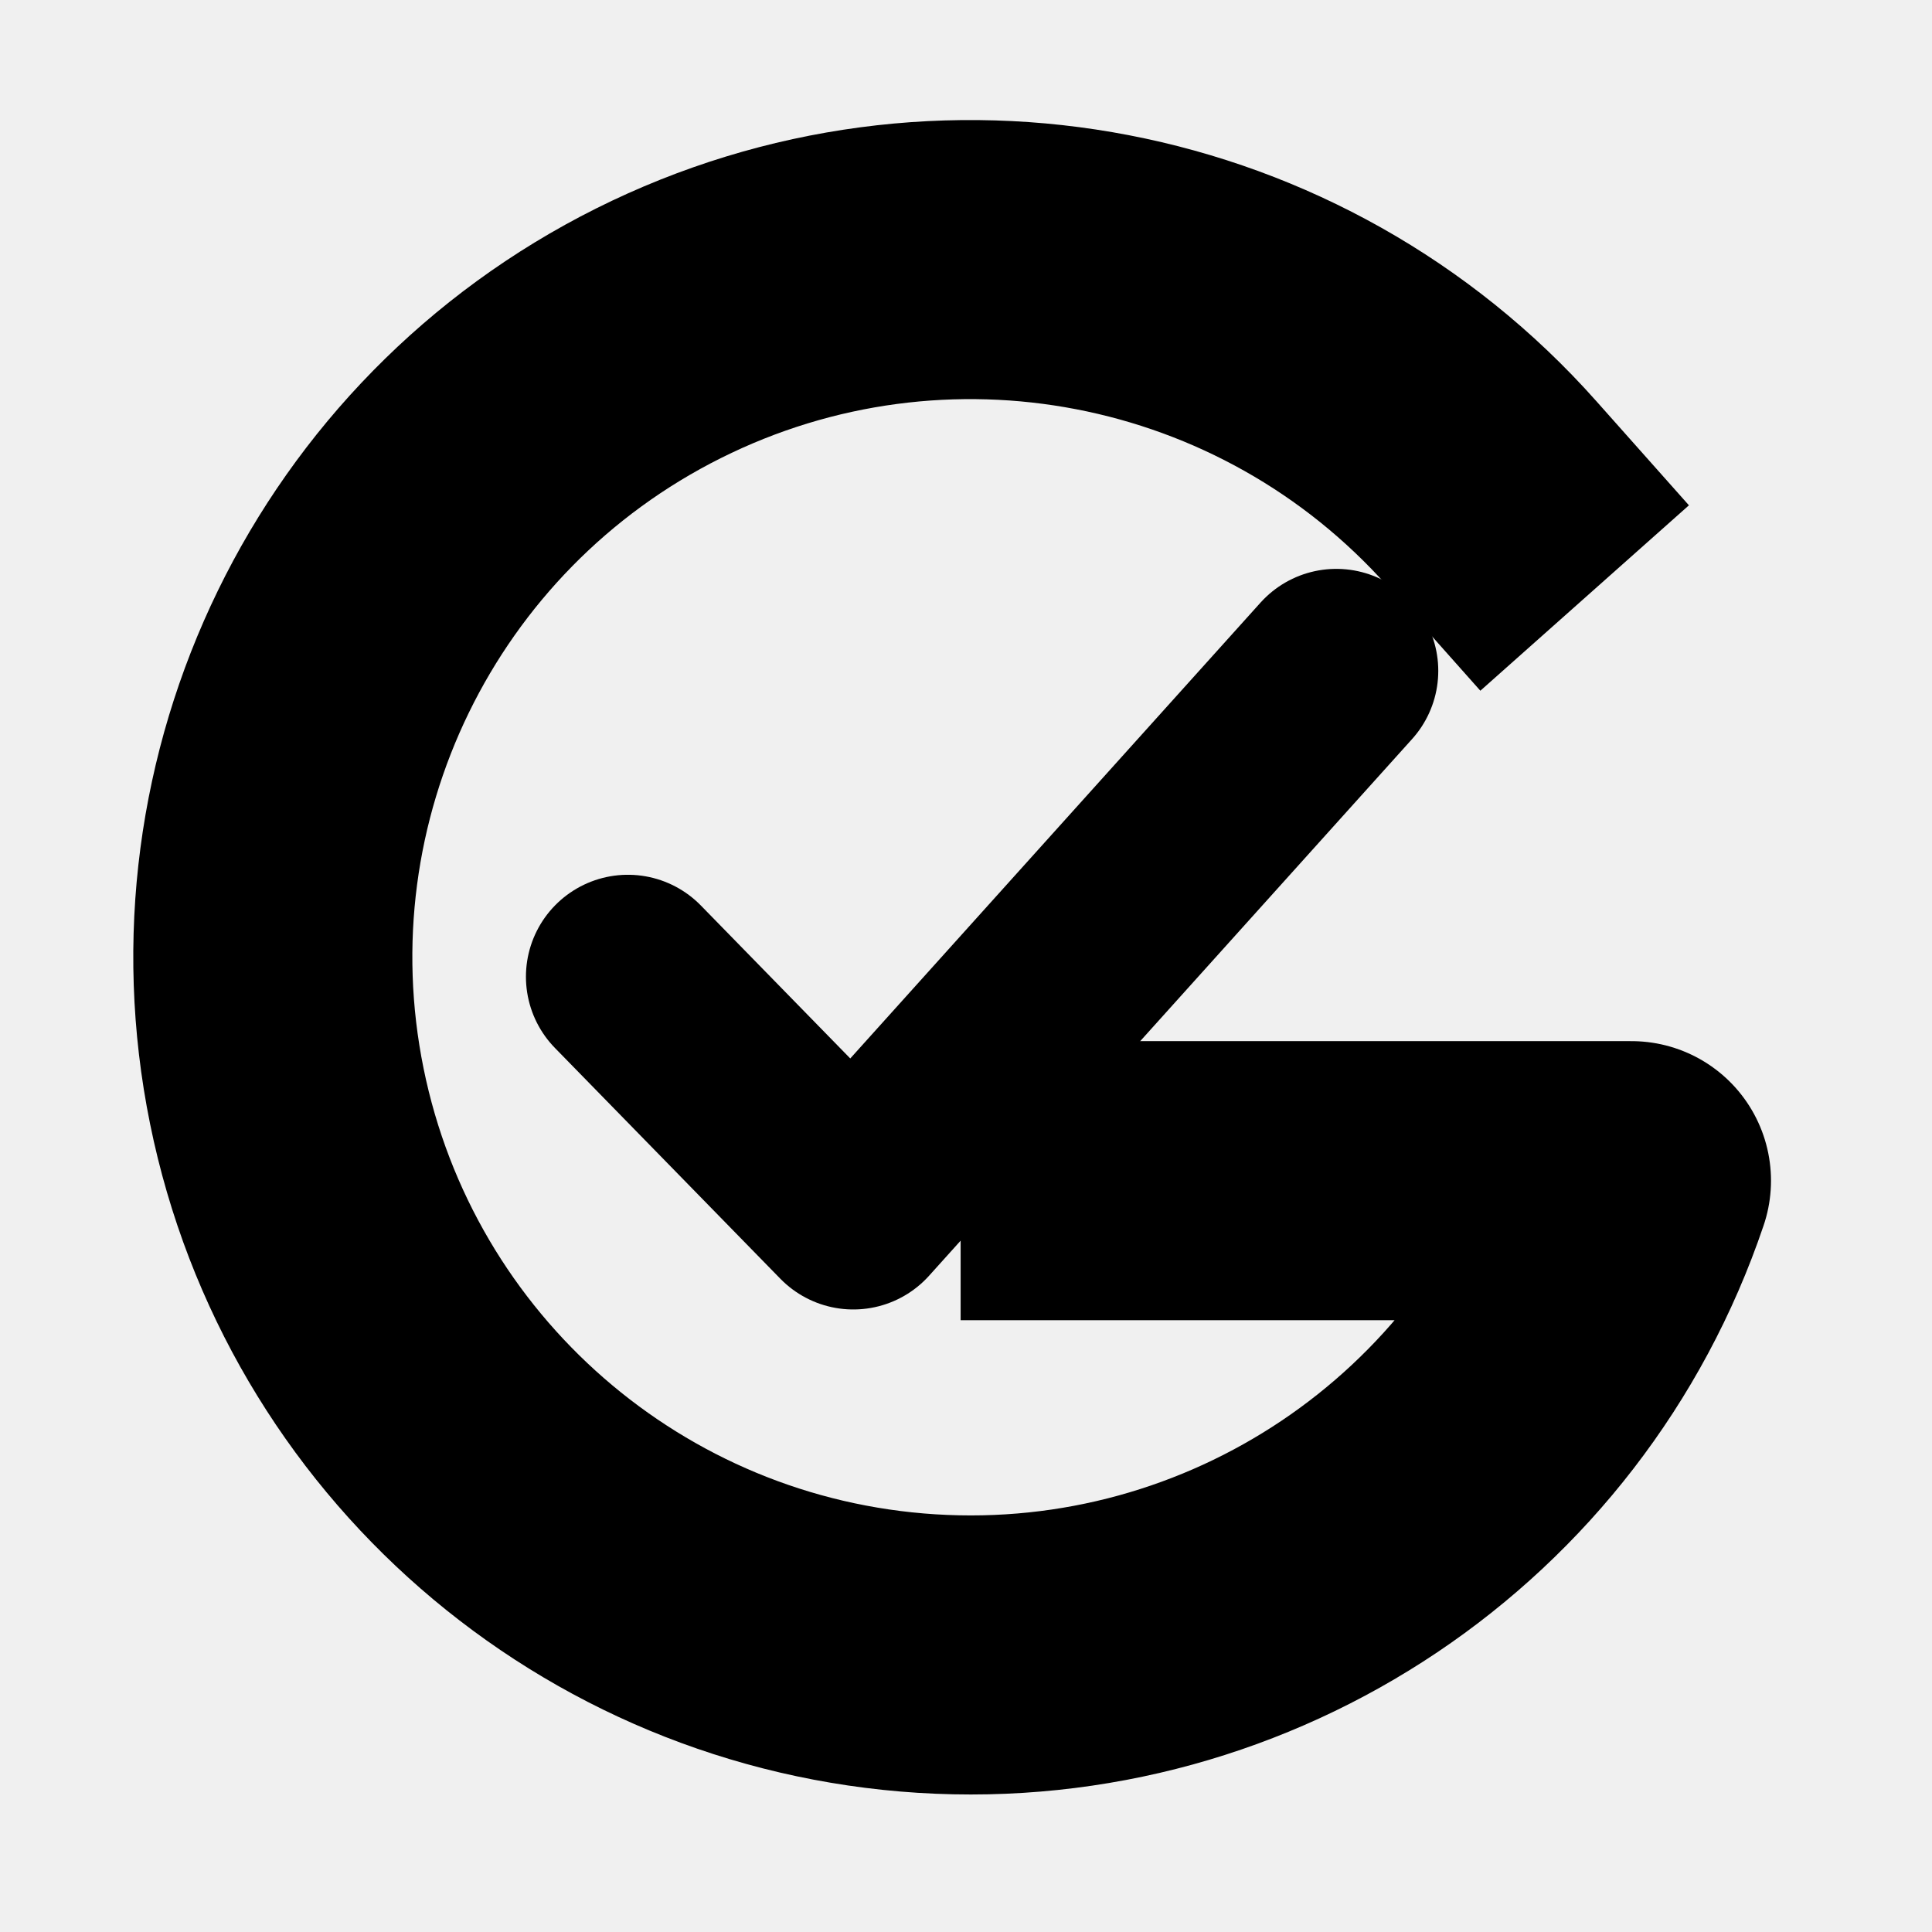
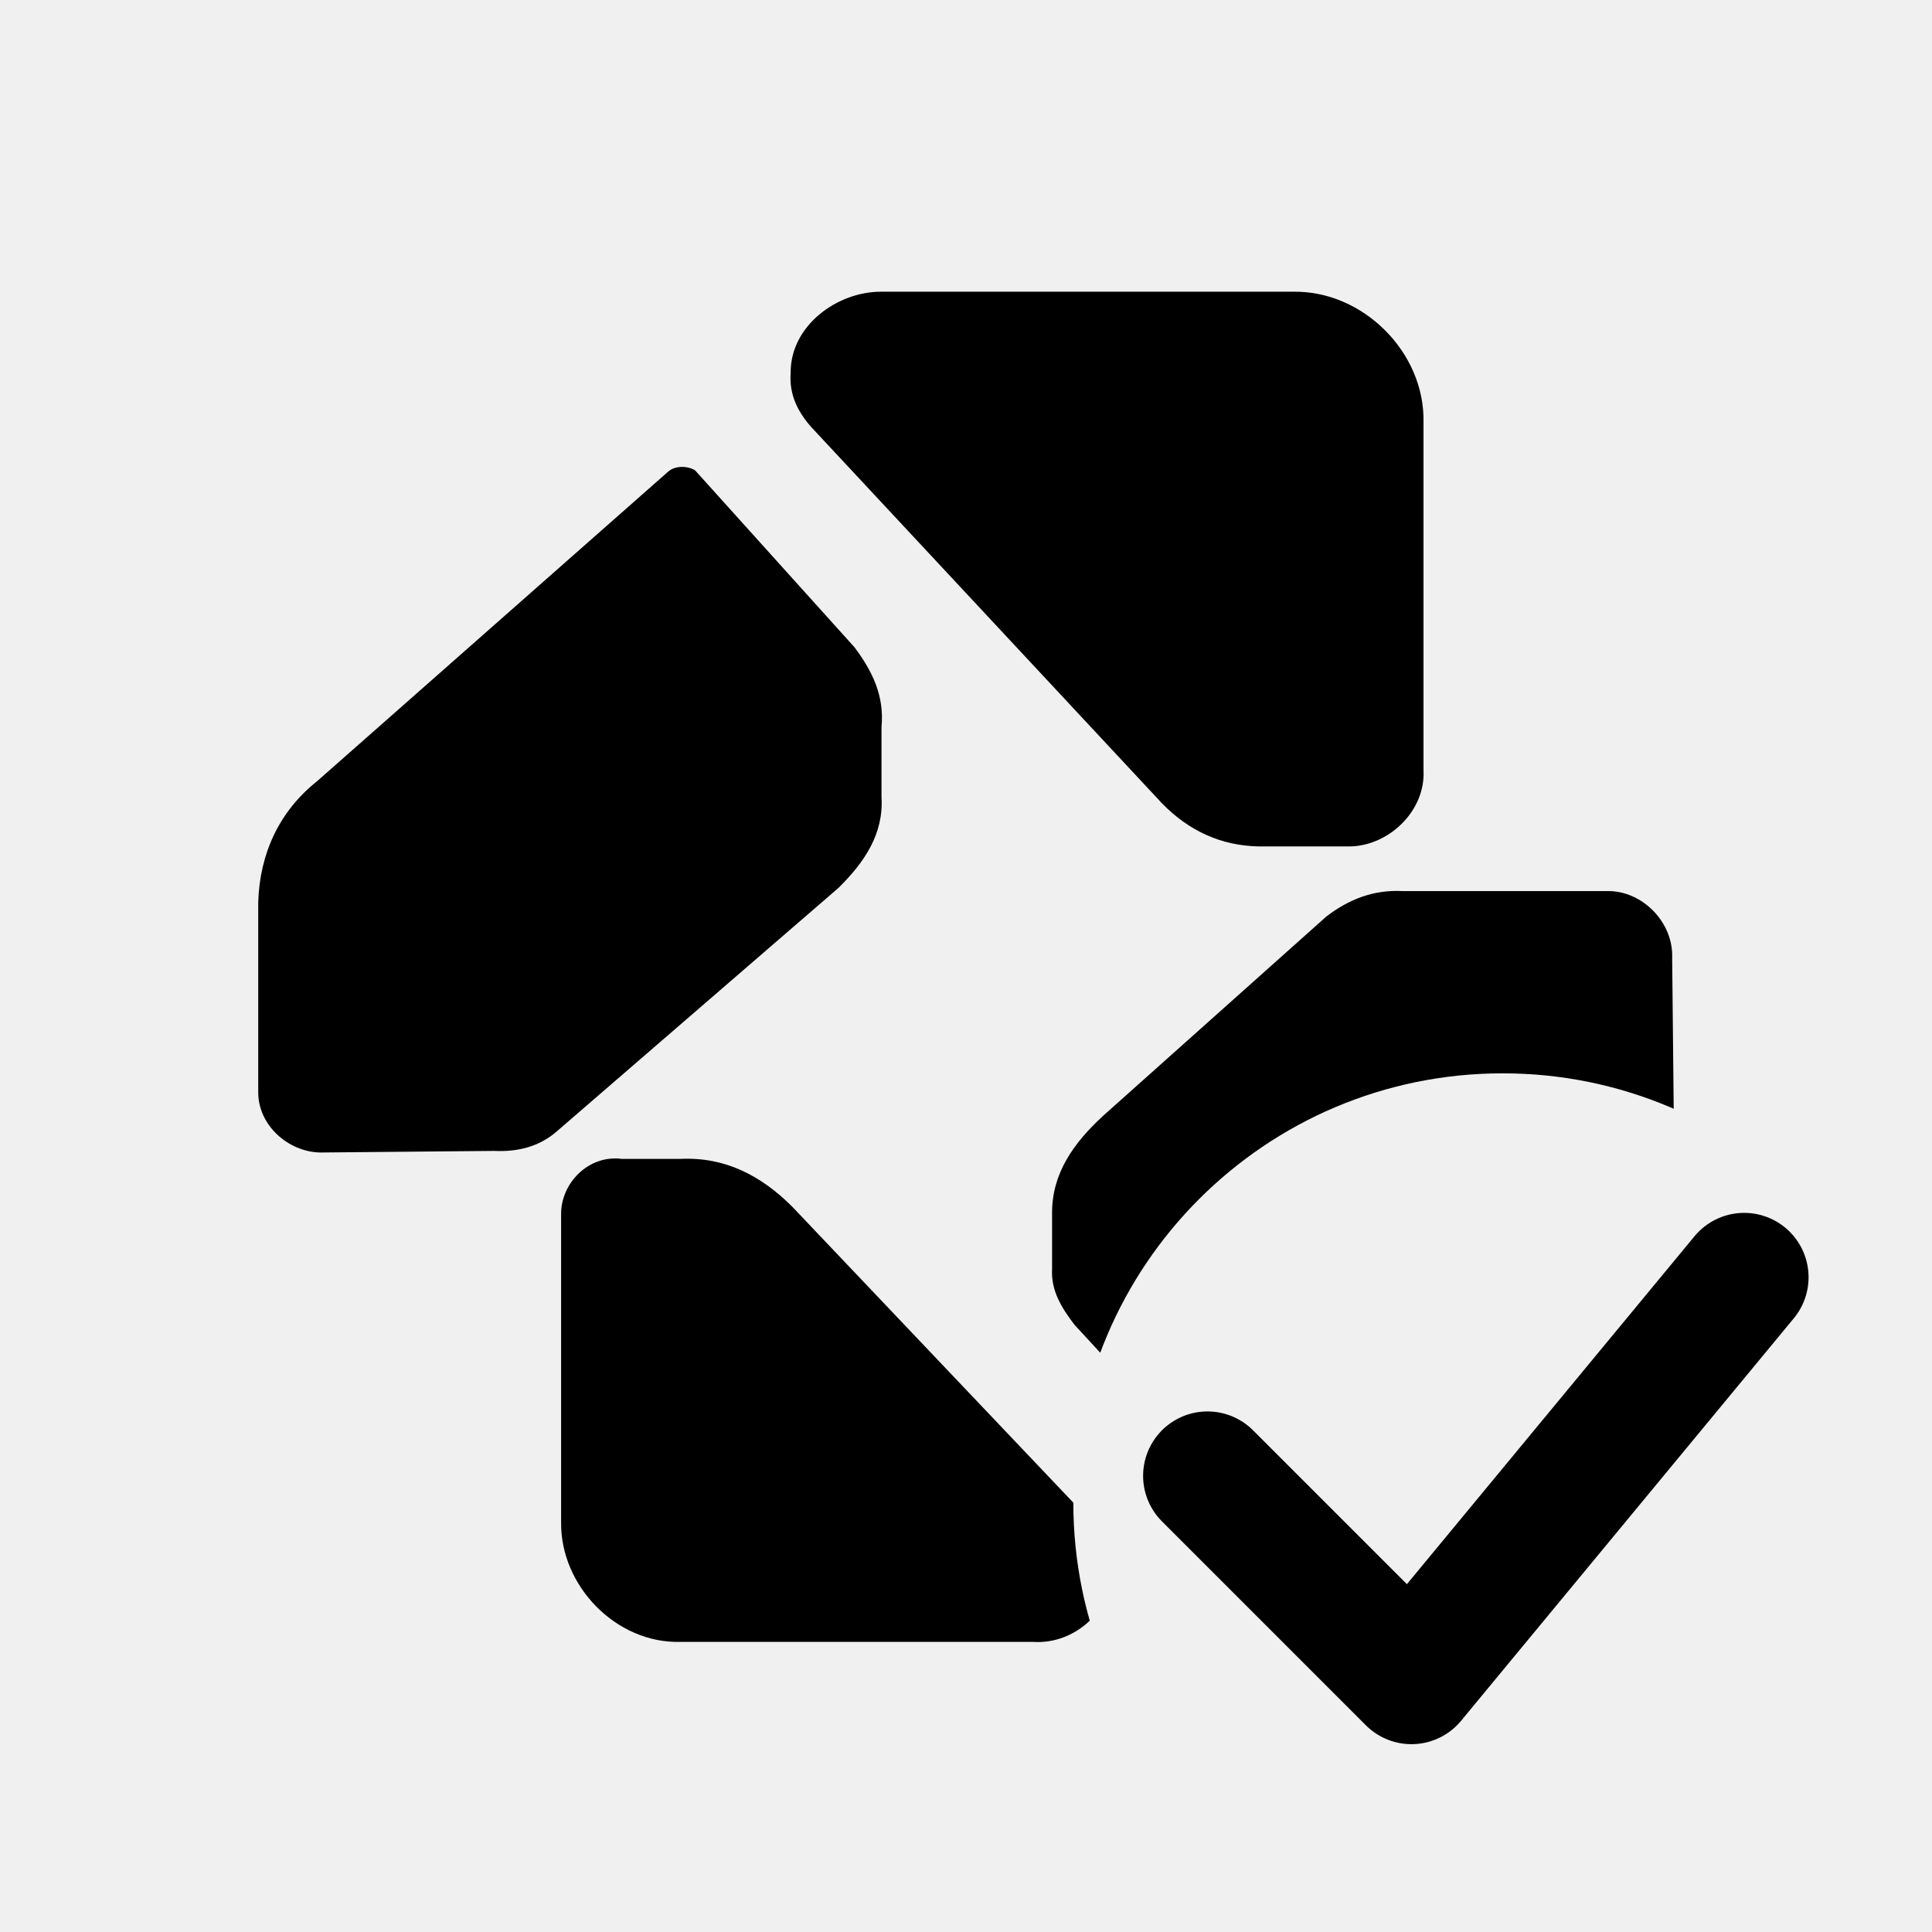
<svg xmlns="http://www.w3.org/2000/svg" width="36" height="36" viewBox="0 0 36 36">
-   <path d="M27.8 9.2A13 13 0 1 0 30.4 22H20.5" fill="none" stroke="#000" stroke-width="5.2" stroke-linecap="square" stroke-linejoin="round" />
-   <path d="m11.7 18.2 4.2 4.3 9-10" fill="none" stroke="#000" stroke-width="3.8" stroke-linecap="round" stroke-linejoin="round" />
+   <defs>
+     <mask id="status-cutout" maskUnits="userSpaceOnUse" x="0" y="0" width="36" height="36">
+       <rect width="36" height="36" fill="white" />
+       <circle cx="28" cy="28" r="8" fill="black" />
+     </mask>
+   </defs>
+   <g mask="url(#status-cutout)">
+     <g transform="rotate(0 18 18)">
+       <svg x="3" y="3" width="30" height="30" viewBox="148 152 1010 1010" fill="#000" color="#000">
+         <path d="M600,234 L858,234 C901.9,233.1 941,272 940,316 L940,534 C941.5,559.8 917.9,582.1 893,582 L837,582 C813.1,581.6 792.9,572.3 776,555 L556,319 C547.5,309.4 542,298.6 543,285 C542.7,255.4 572.2,233.8 600,234 Z" />
+         <path d="M466,347 C470.4,343 478.1,343.1 483,346 L583,457 C593.9,471.5 601.9,487.2 600,507 L600,551 C601.4,574.3 589.2,592 573,608 L396,761 C385.2,770.3 371.9,773.7 357,773 L248,774 C227.8,773.7 208.8,756.8 209,736 L209,617 C209.9,587.1 221.7,560.3 246,541 L466,347 Z" />
+         <path d="M927,610 L1055,610 C1077.3,609.5 1096.9,629.7 1096,652 L1097,750 C1097.3,773.2 1086.9,793.3 1069,808 L842,996 C837.7,1000.7 830.5,999 826,996 L721,882 C713.2,871.7 706.2,860.9 707,847 L707,812 C706.9,787.2 720.4,768.1 739,751 L879,626 C892.8,615.4 908.4,609 927,610 Z" />
+         <path d="M437,778 L474,778 C502,776.7 524.6,788.6 544,808 L733,1007 C741.1,1014.6 743.9,1024.5 745,1035 C744.9,1061.1 721.3,1082.8 695,1081 L474,1081 C433.6,1082.2 398.5,1045.9 399,1006 L399,813 C398.7,793.3 416.2,775.3 437,778 Z" />
+       </svg>
+     </g>
+   </g>
+   <path d="m22.5 27.5 3.8 3.8 6.2-7.5" fill="none" stroke="#000" stroke-width="2.4" stroke-linecap="round" stroke-linejoin="round" />
</svg>
